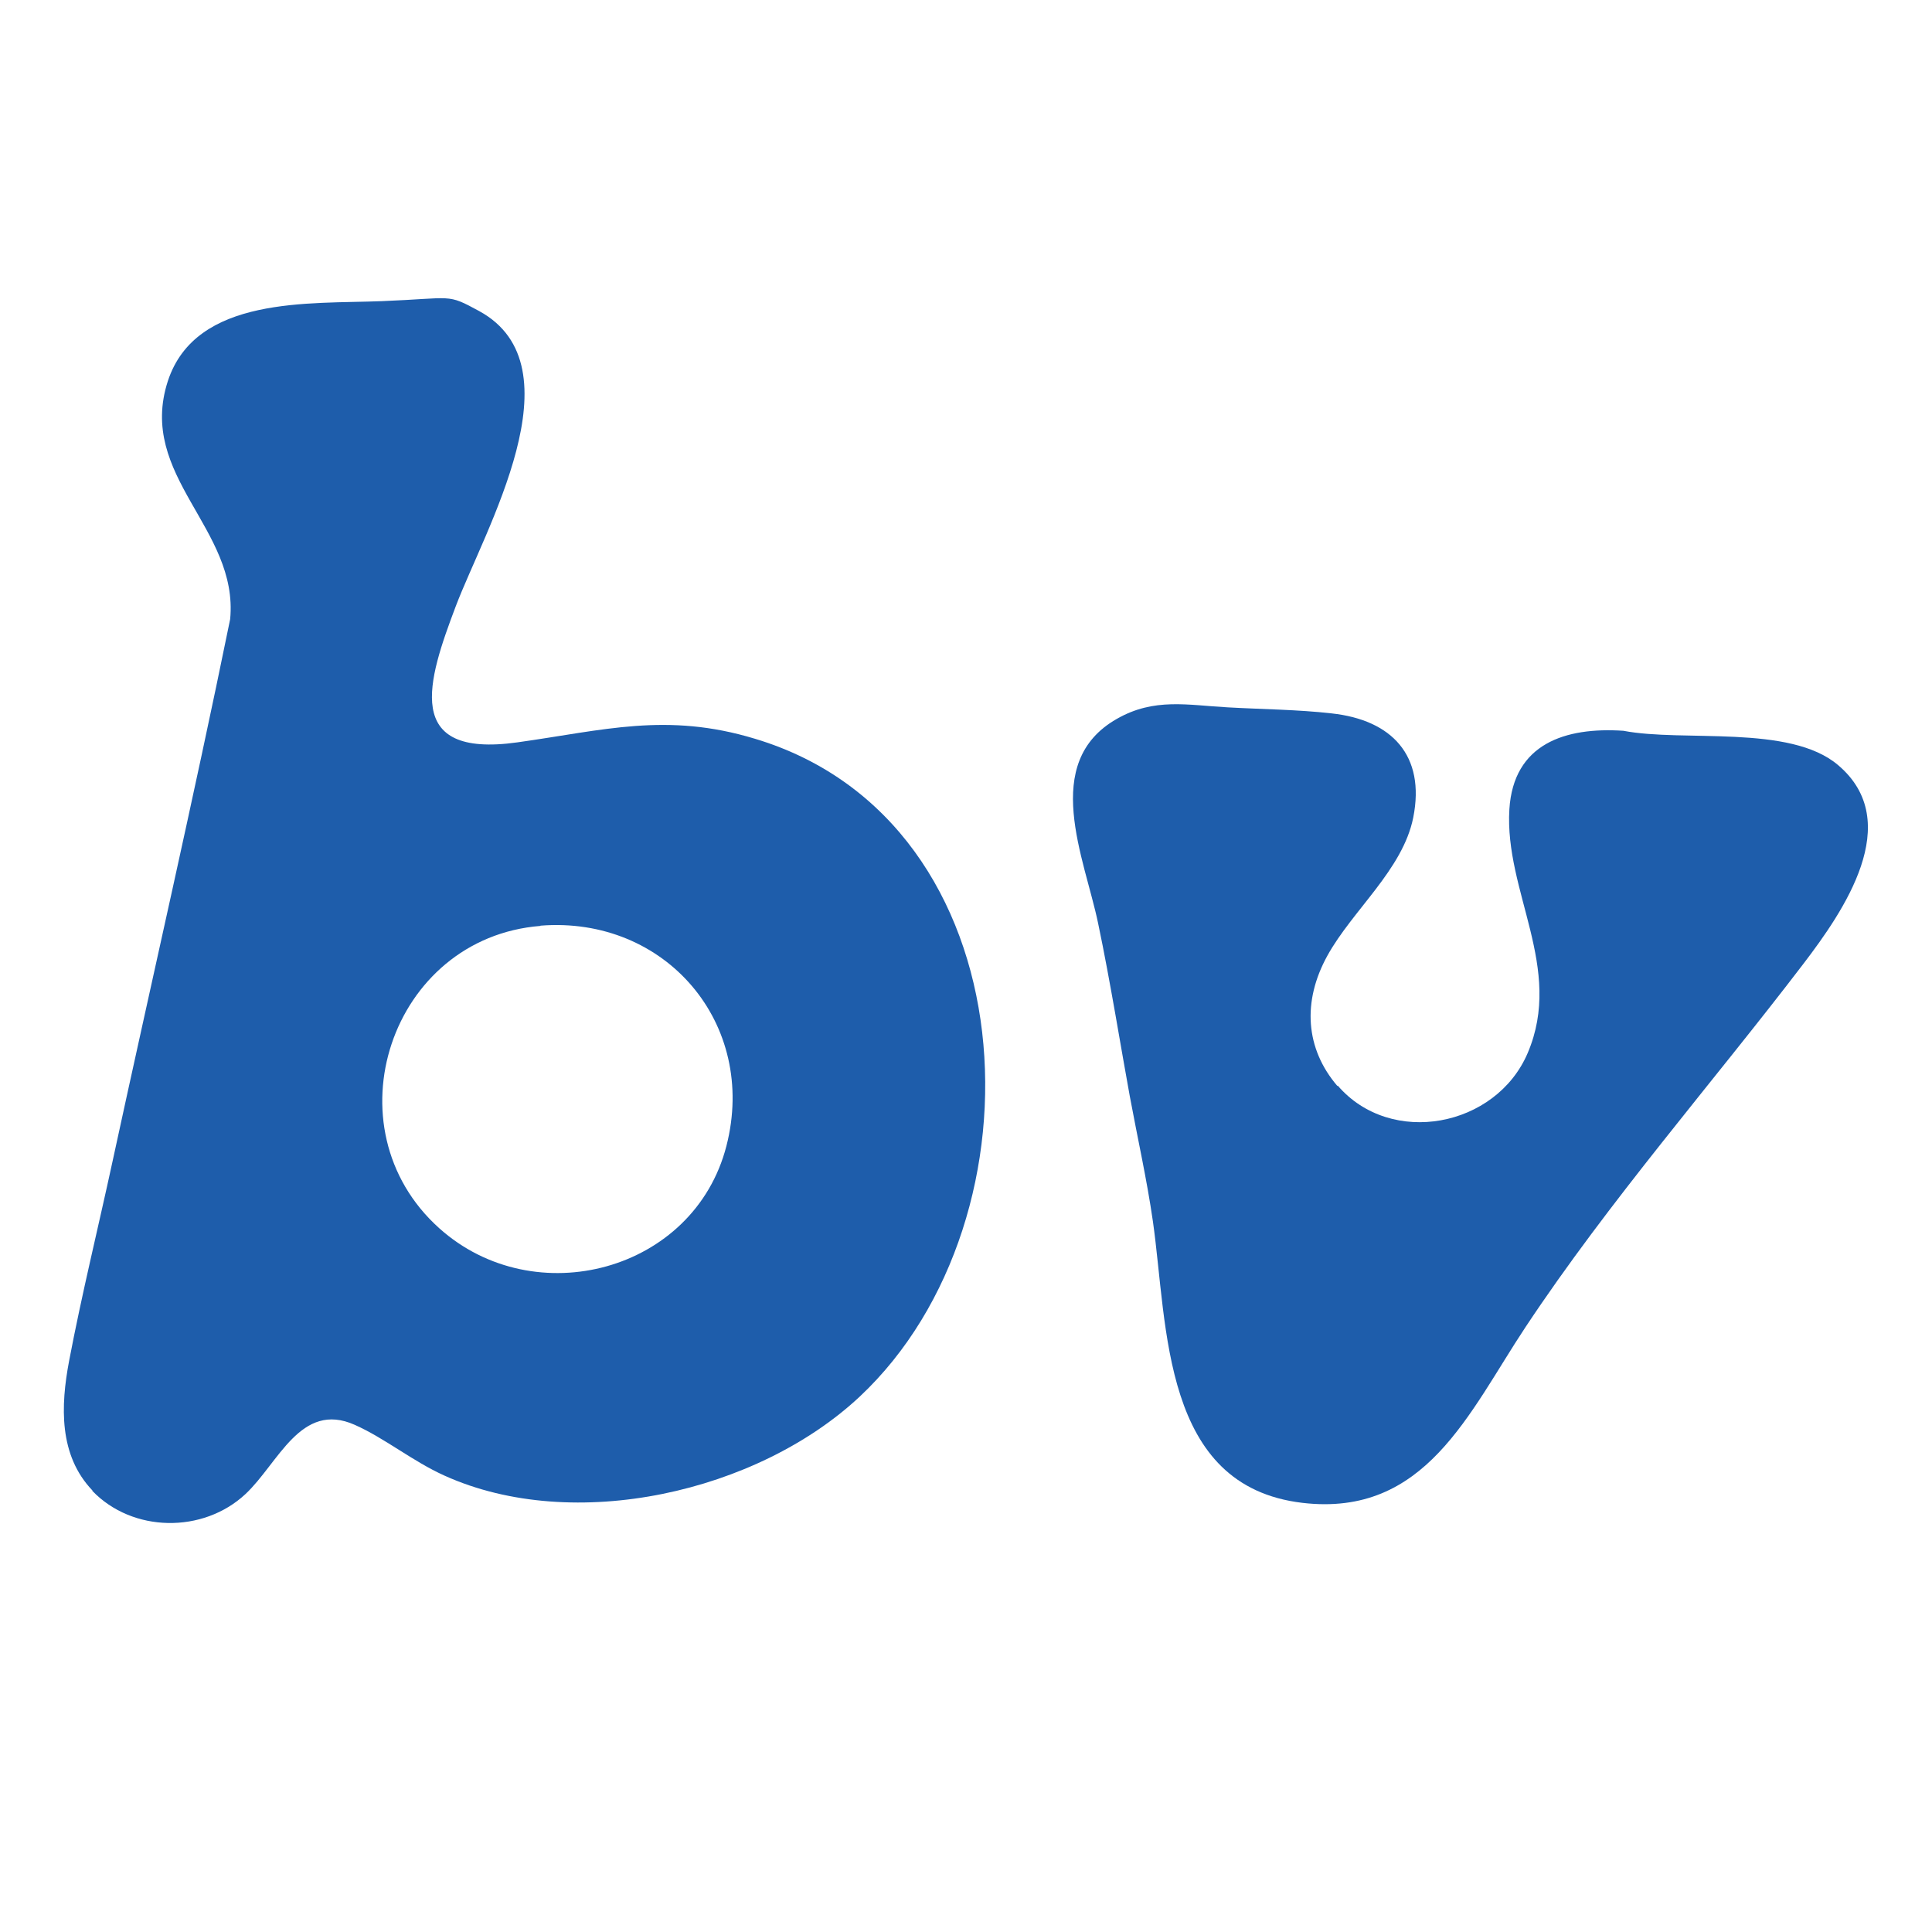
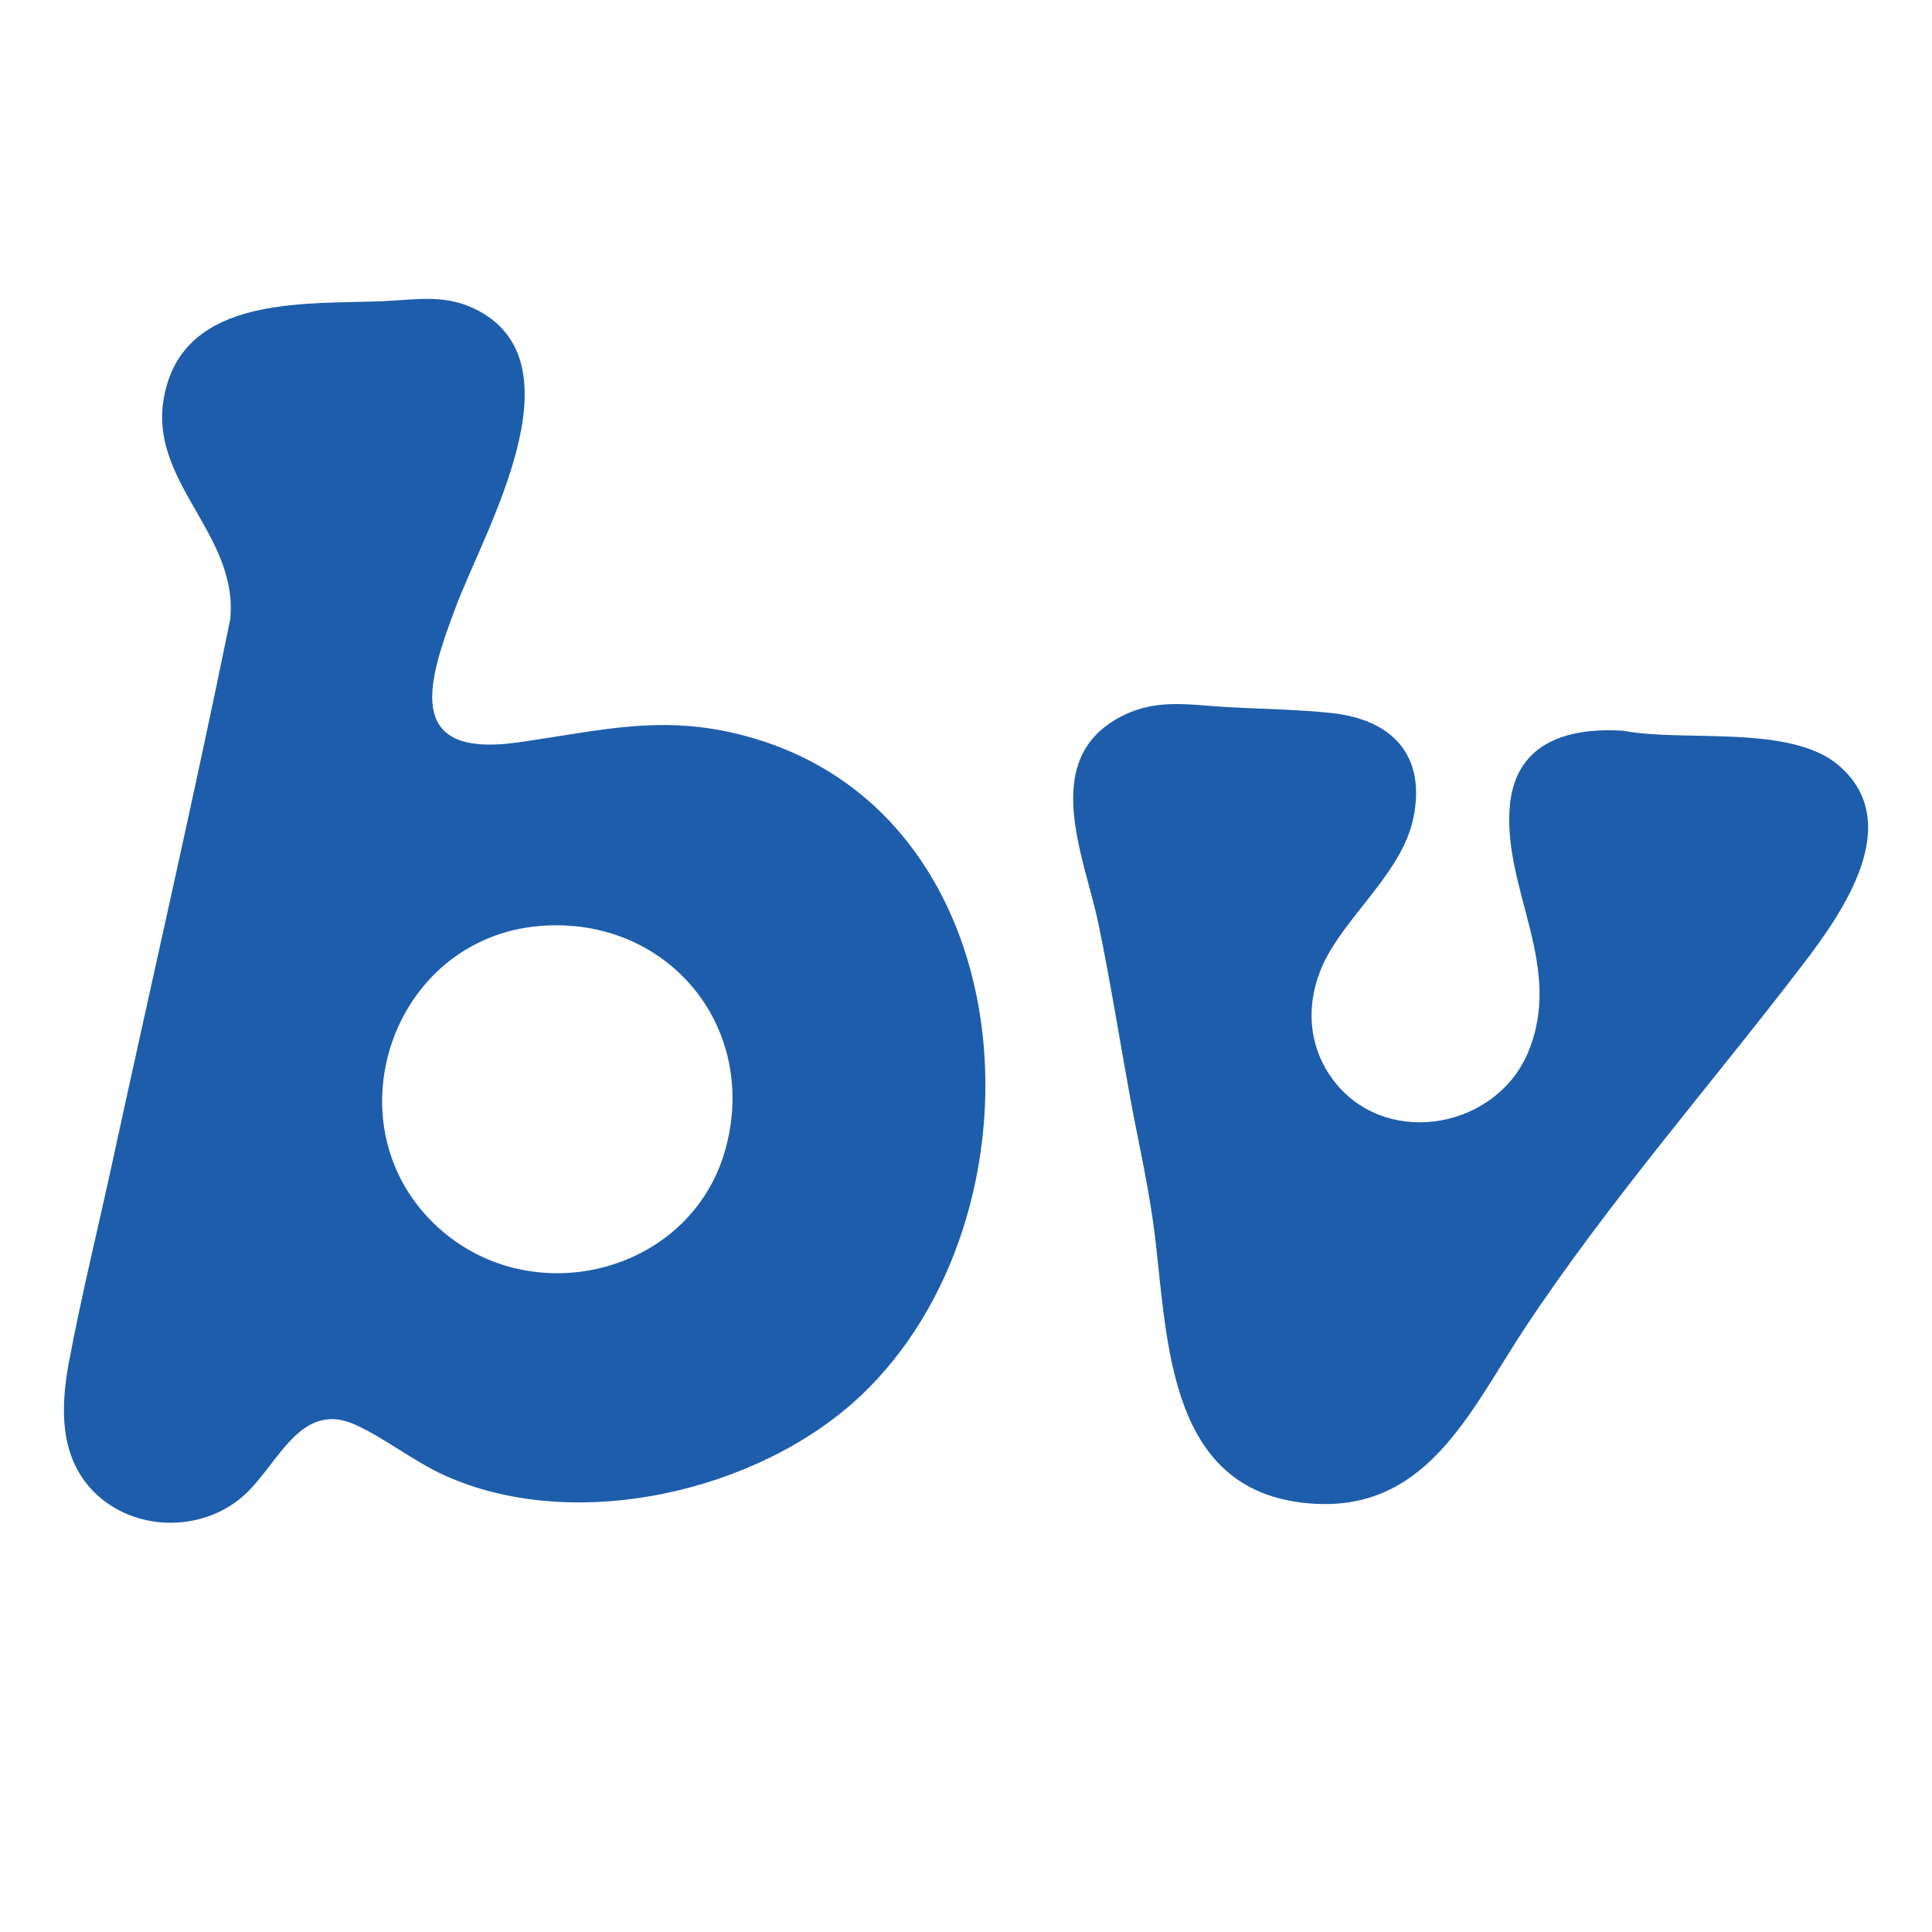
- <svg xmlns="http://www.w3.org/2000/svg" id="Layer_1" version="1.1" viewBox="0 0 800 800">
+ <svg xmlns="http://www.w3.org/2000/svg" id="Layer_1" data-name="Layer 1" viewBox="0 0 800 800">
  <defs>
    <style>
-       .st0 {
+       .cls-1 {
        fill: #1e5dab;
      }
    </style>
  </defs>
-   <path class="st0" d="M38.3,617.2c-14-14.6-13.2-35.1-9.7-53.6,5.2-27.4,12.1-55.4,18-82.7,16.2-74.8,33.4-149.5,48.7-224.5,3.6-37.6-38.6-59.2-25.8-98.6,11.6-35.4,58.7-31.9,88.6-33.1s26.7-3.3,40.3,4.1c42,22.9,2.2,90.8-9.7,122.3-11.5,30.4-22.3,63,25.5,56.3,35.8-5,61.8-12.6,98.4-1.5,114.3,34.3,122.1,198.6,43.4,272.4-42.3,39.6-118.3,57-172,32.7-13.1-5.9-24.7-15.5-37.1-21-22.4-10-31.6,15.9-45.3,28.7-17.5,16.3-46.7,16-63.4-1.4ZM223.8,383.4c-62.1,4.9-88.3,83.6-41.9,125.2,39.5,35.4,105.5,18,118.9-34.1,13-50.6-25.2-95.3-77-91.2Z" />
-   <path class="st0" d="M553.9,449.5c22,25.6,65.6,17.3,78.7-13.5,15-35.3-9.7-66.8-7.6-100.9,1.7-27.2,23.2-34.1,47.2-32.5,24.9,4.8,68.9-2.8,88.9,14.2,27.9,23.6,2.1,60.7-14.2,82.1-38,49.8-80.6,98.4-115.2,150.6-23.5,35.4-41.4,78.8-92.4,72.8-58.3-6.9-55.7-72.8-61.9-116.5-2.5-17.4-6.4-34.7-9.6-52s-8.1-47.8-13.1-71.5c-5.6-27-24-66.5,7.7-84.6,15.5-8.9,29.4-5.7,46-4.8,14.1.8,29,.9,43,2.5,24.9,2.7,38.9,17.4,33.8,43.1-4.3,21.6-25.2,38.4-35.6,57.3s-9.1,38.4,4.2,53.9Z" />
+   <path class="cls-1" d="M38.34,617.2c-13.96-14.61-13.21-35.07-9.72-53.61,5.16-27.37,12.06-55.36,17.99-82.69,16.23-74.82,33.44-149.47,48.73-224.48,3.65-37.62-38.63-59.21-25.75-98.58,11.58-35.4,58.65-31.89,88.57-33.11,14.58-.6,26.7-3.3,40.3,4.12,41.99,22.91,2.23,90.75-9.66,122.32-11.47,30.44-22.29,62.96,25.47,56.27,35.82-5.02,61.79-12.55,98.42-1.55,114.27,34.32,122.11,198.57,43.37,272.38-42.29,39.64-118.33,56.97-171.95,32.66-13.1-5.94-24.75-15.5-37.12-21.04-22.42-10.04-31.59,15.88-45.29,28.69-17.46,16.34-46.73,16-63.36-1.4ZM223.76,383.41c-62.13,4.94-88.3,83.61-41.93,125.23,39.48,35.43,105.49,18.04,118.91-34.06,13.04-50.61-25.19-95.28-76.98-91.17Z" />
+   <path class="cls-1" d="M553.92,449.53c22.03,25.61,65.58,17.33,78.7-13.5,15.04-35.33-9.74-66.83-7.55-100.91,1.75-27.18,23.15-34.06,47.17-32.53,24.89,4.78,68.92-2.75,88.93,14.18,27.93,23.64,2.1,60.68-14.23,82.07-38.04,49.83-80.62,98.42-115.23,150.63-23.5,35.45-41.42,78.77-92.4,72.77-58.29-6.85-55.69-72.83-61.88-116.5-2.47-17.45-6.42-34.67-9.59-51.99-4.35-23.79-8.13-47.83-13.06-71.49-5.62-27.01-23.98-66.51,7.72-84.63,15.5-8.85,29.35-5.73,46.02-4.81,14.1.78,29,.94,42.99,2.45,24.86,2.69,38.95,17.38,33.81,43.09-4.31,21.6-25.24,38.41-35.6,57.26-9.68,17.6-9.14,38.37,4.2,53.89Z" />
</svg>
